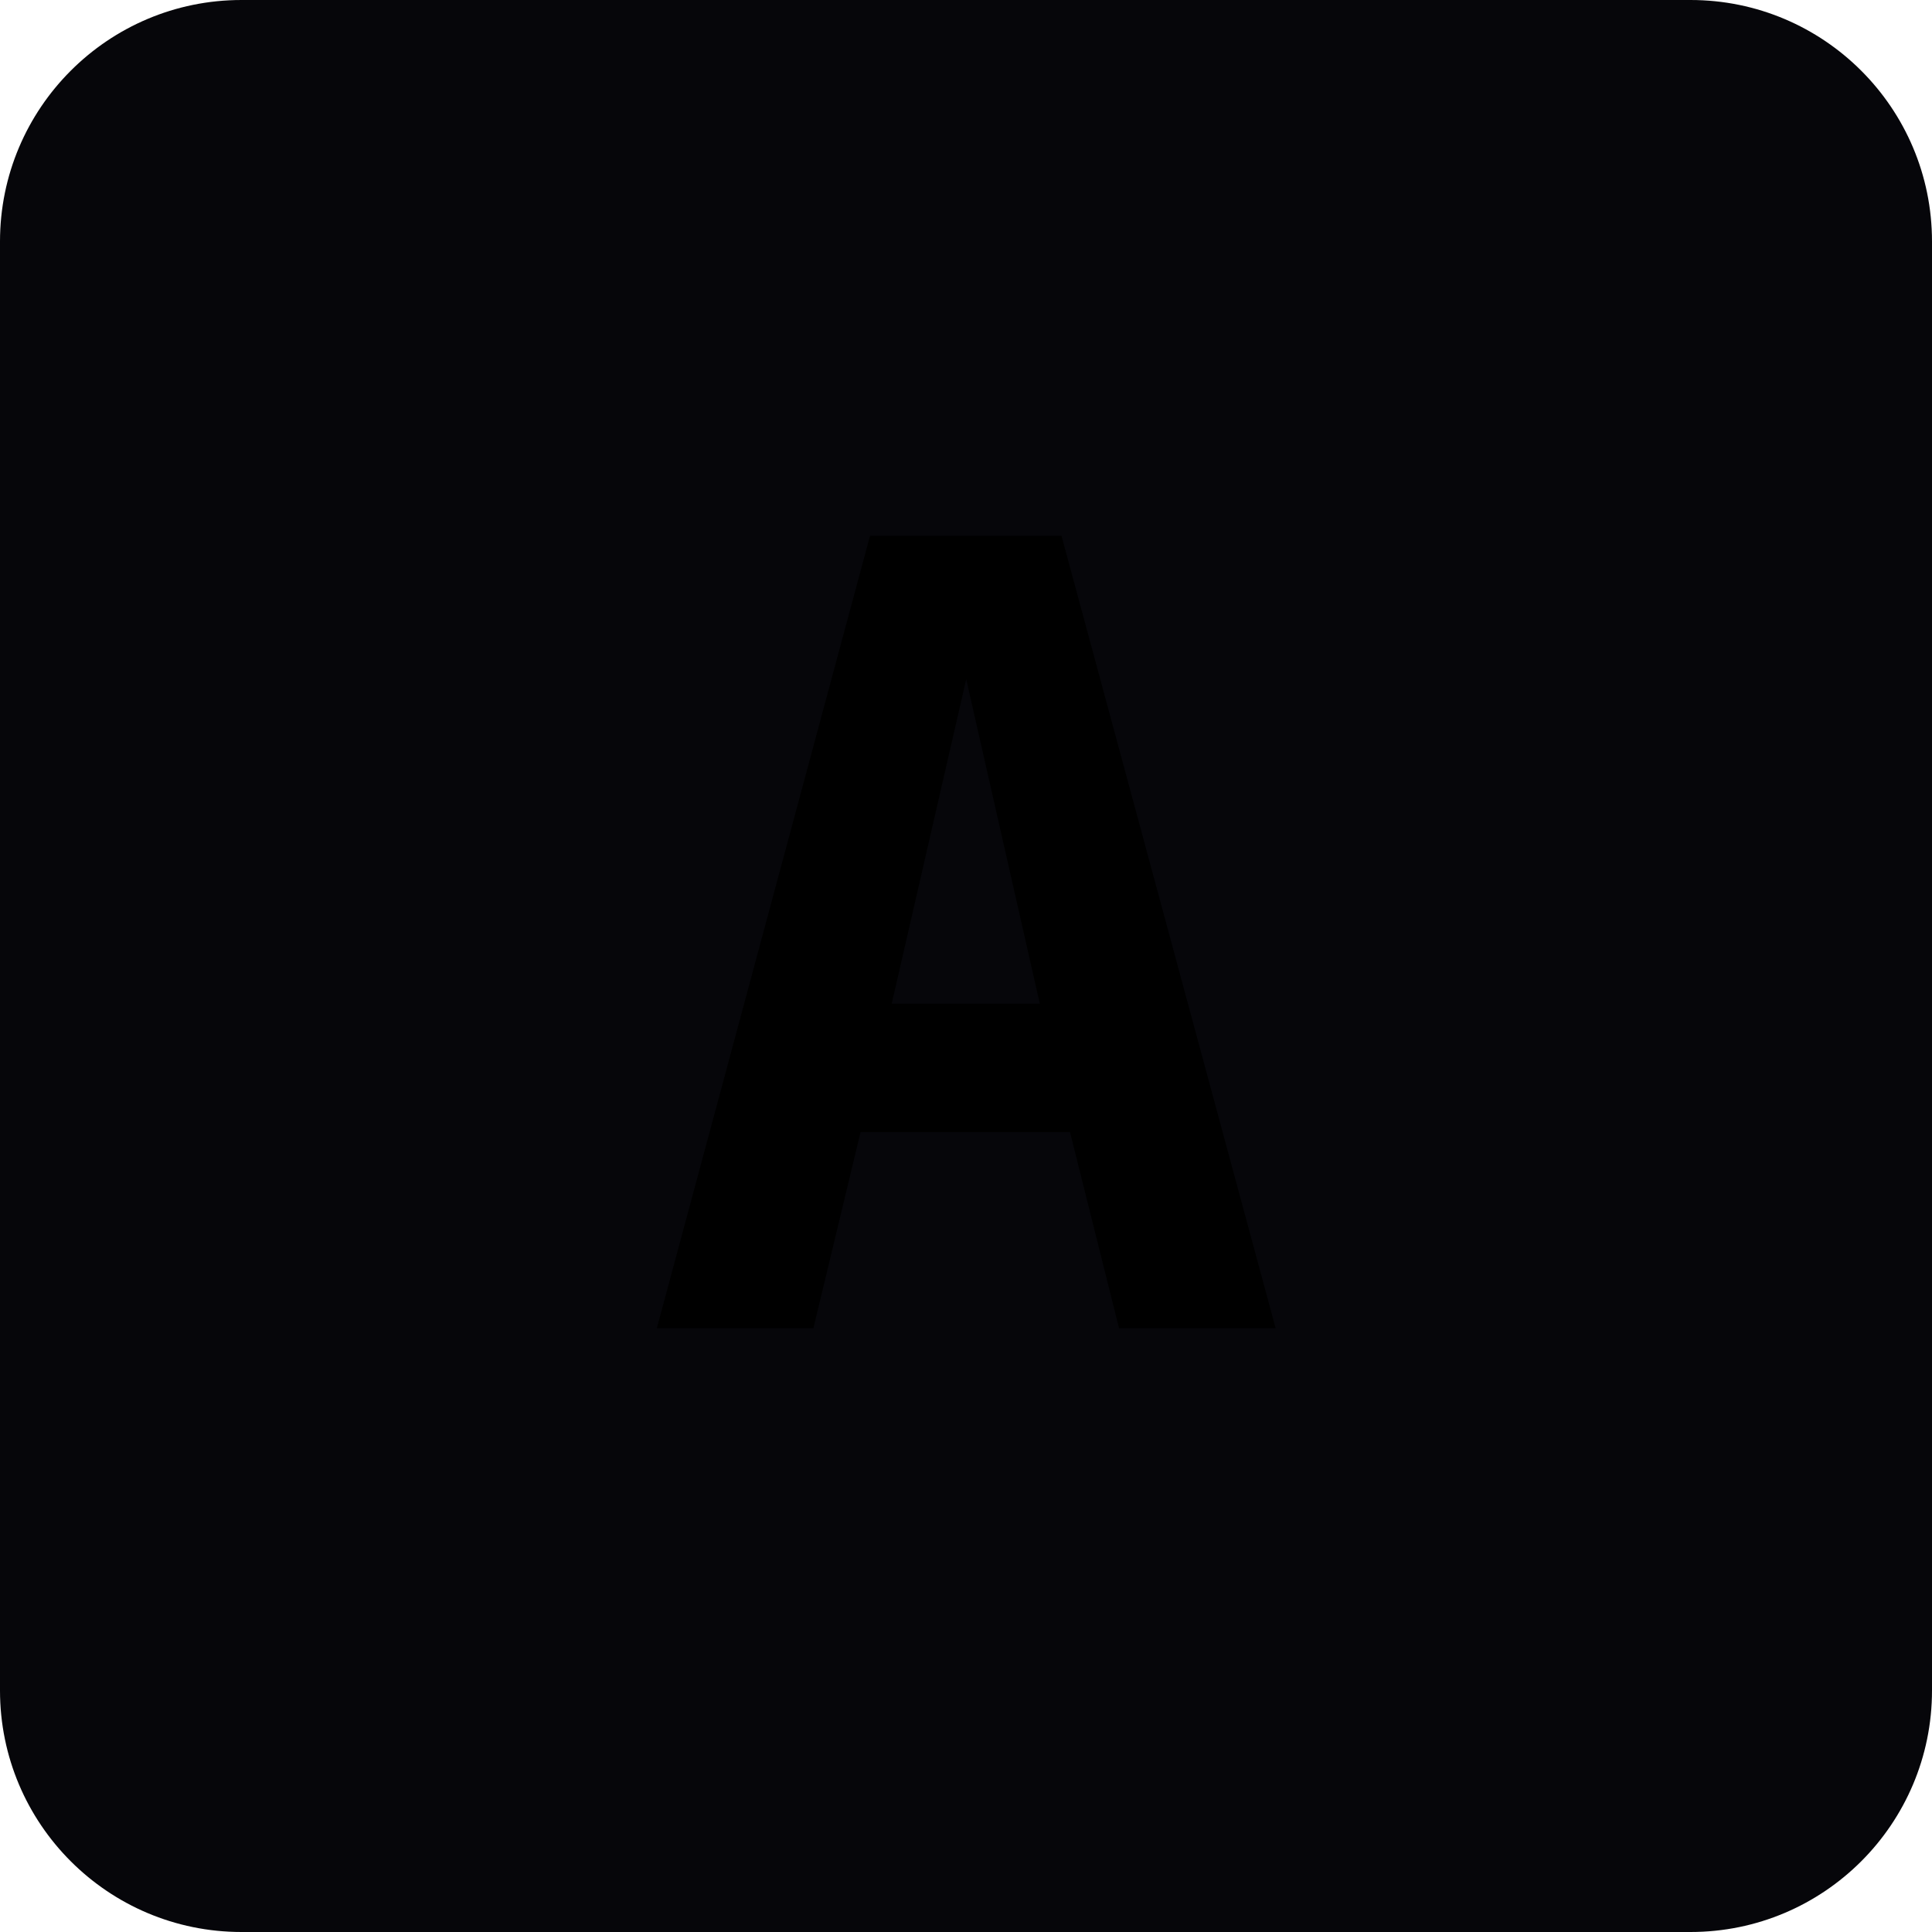
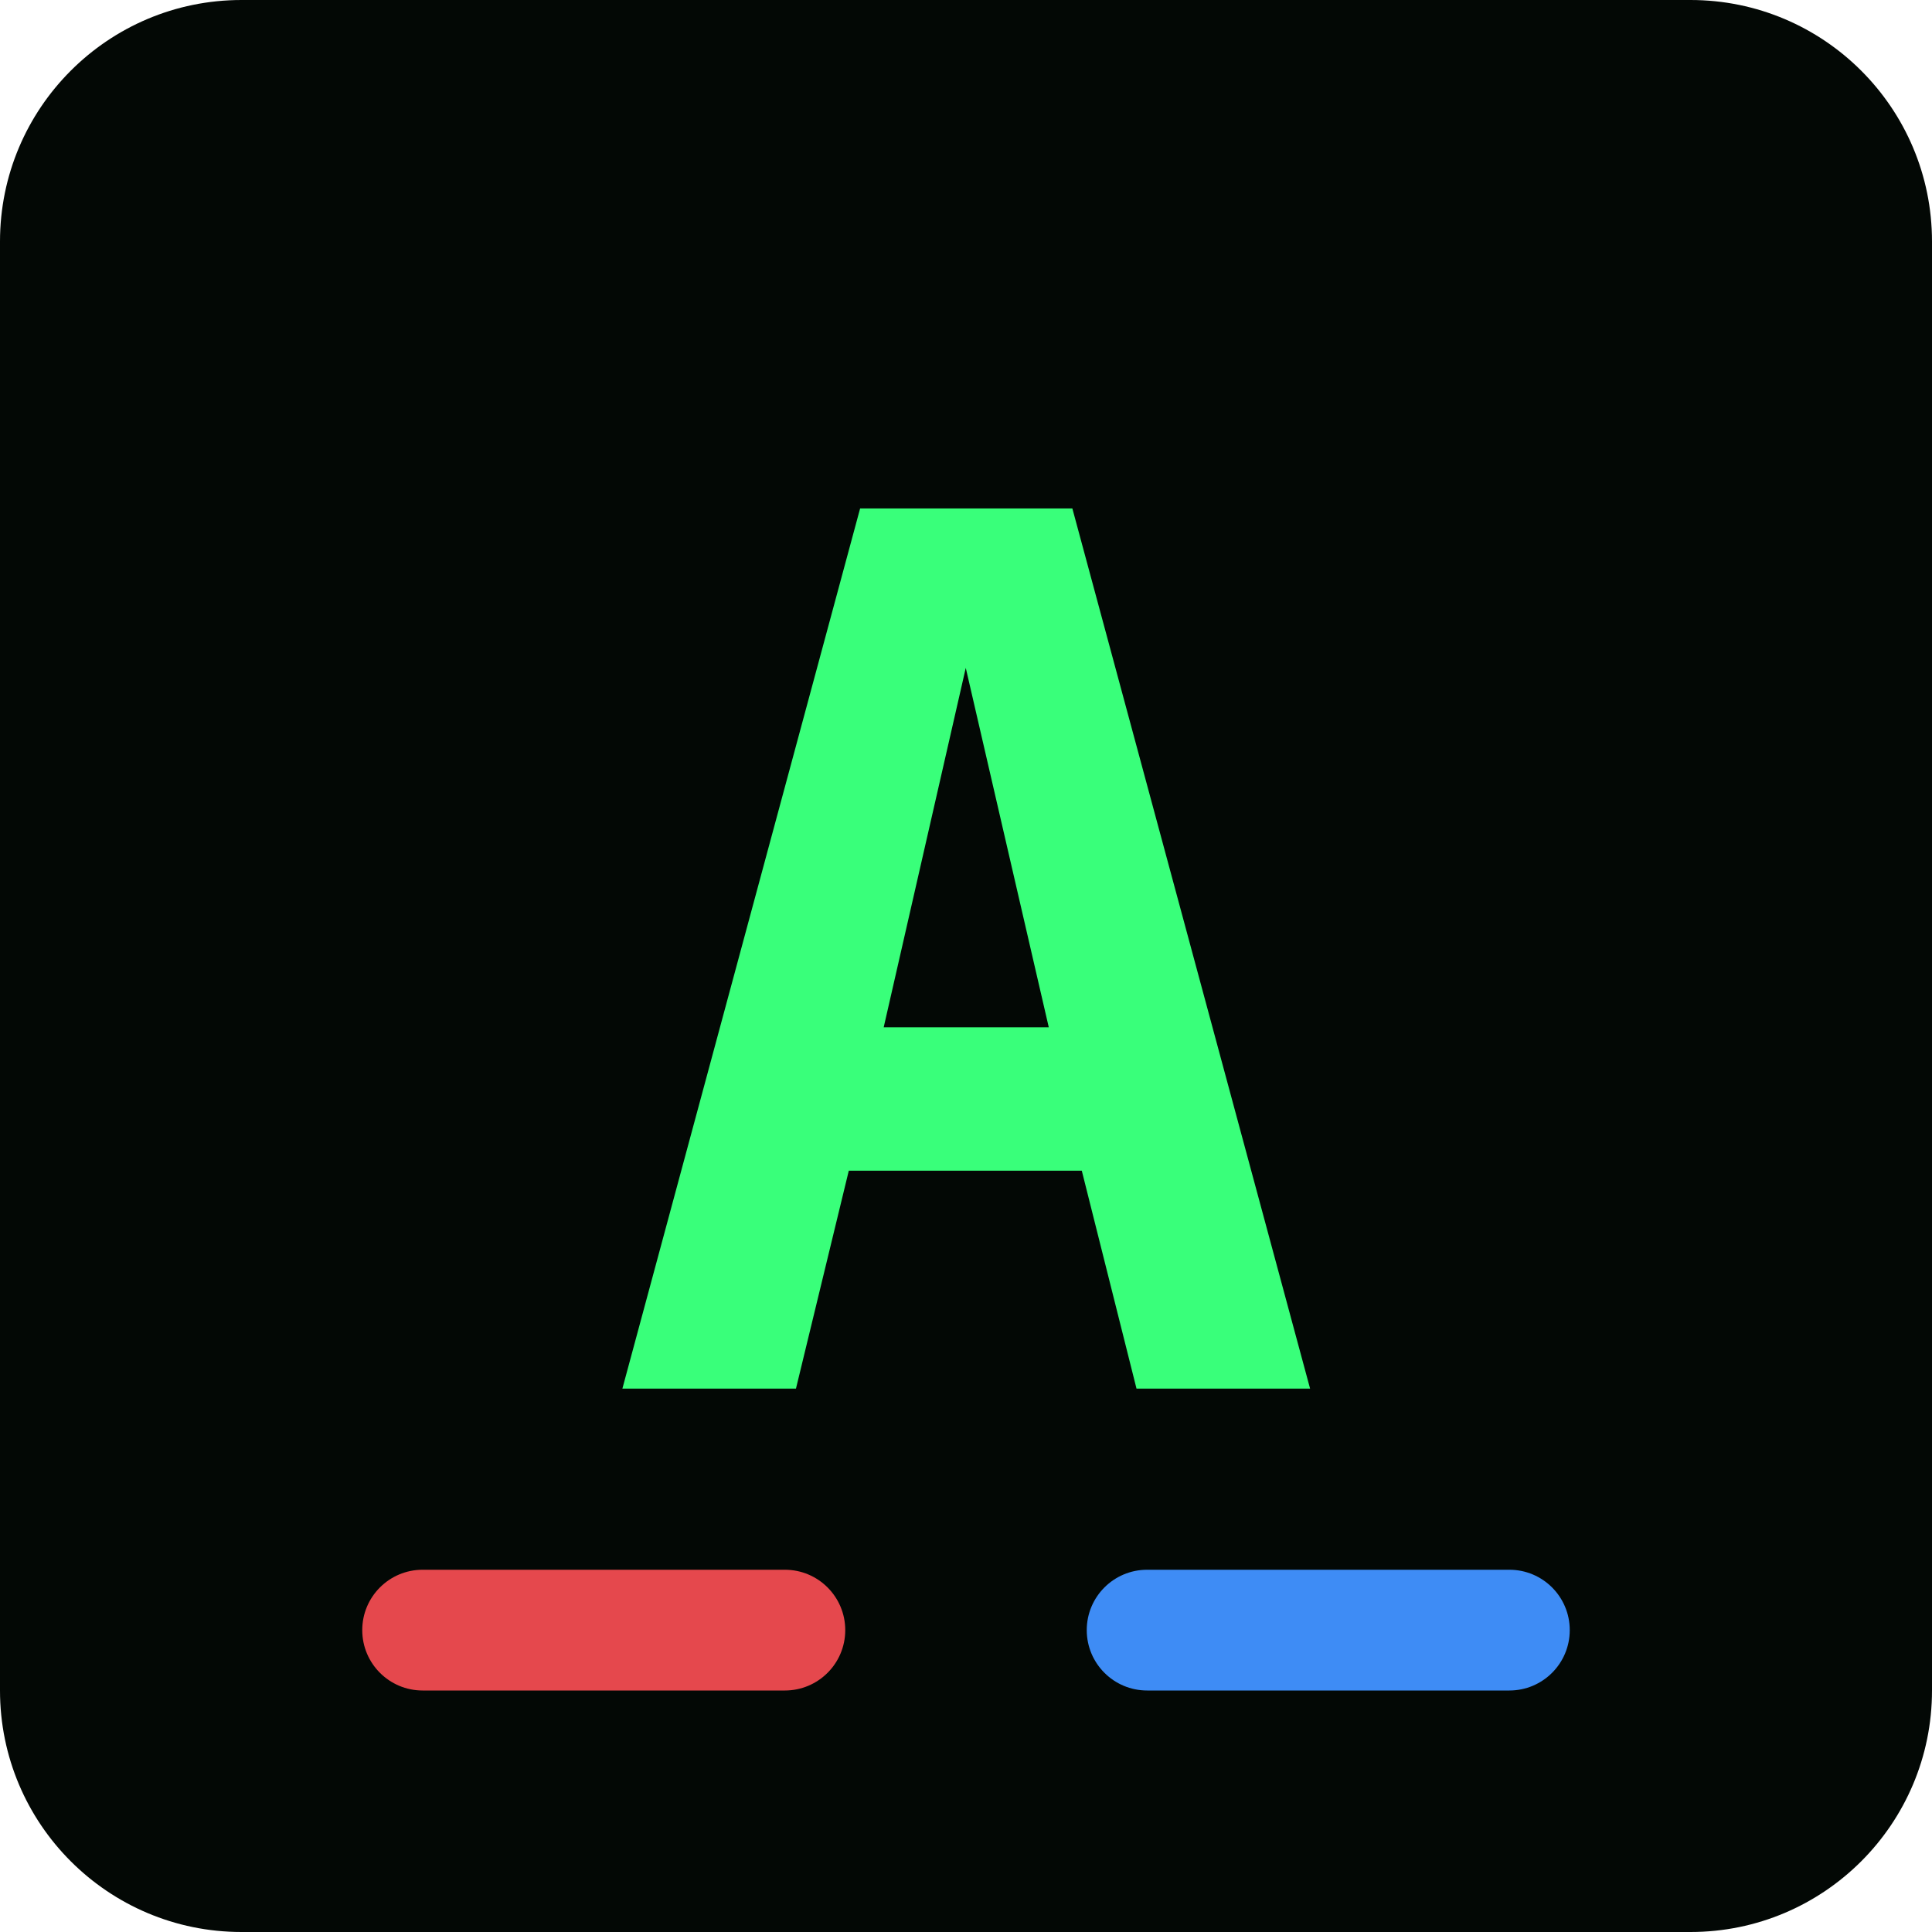
<svg xmlns="http://www.w3.org/2000/svg" viewBox="0 0 32 32">
-   <rect width="32" height="32" rx="4" fill="#06060a" />
-   <text x="16" y="22" font-family="monospace" font-size="18" font-weight="700" fill="oklch(72% 0 0)" text-anchor="middle">A</text>
+   <rect width="32" height="32" rx="4" fill="#030805" />
+   <text x="16" y="23" font-family="monospace" font-size="20" font-weight="700" fill="#39ff7a" text-anchor="middle">A</text>
+   <rect x="6" y="26" width="8" height="2" rx="1" fill="#e5484d" />
+   <rect x="18" y="26" width="8" height="2" rx="1" fill="#3e8cf5" />
</svg>
